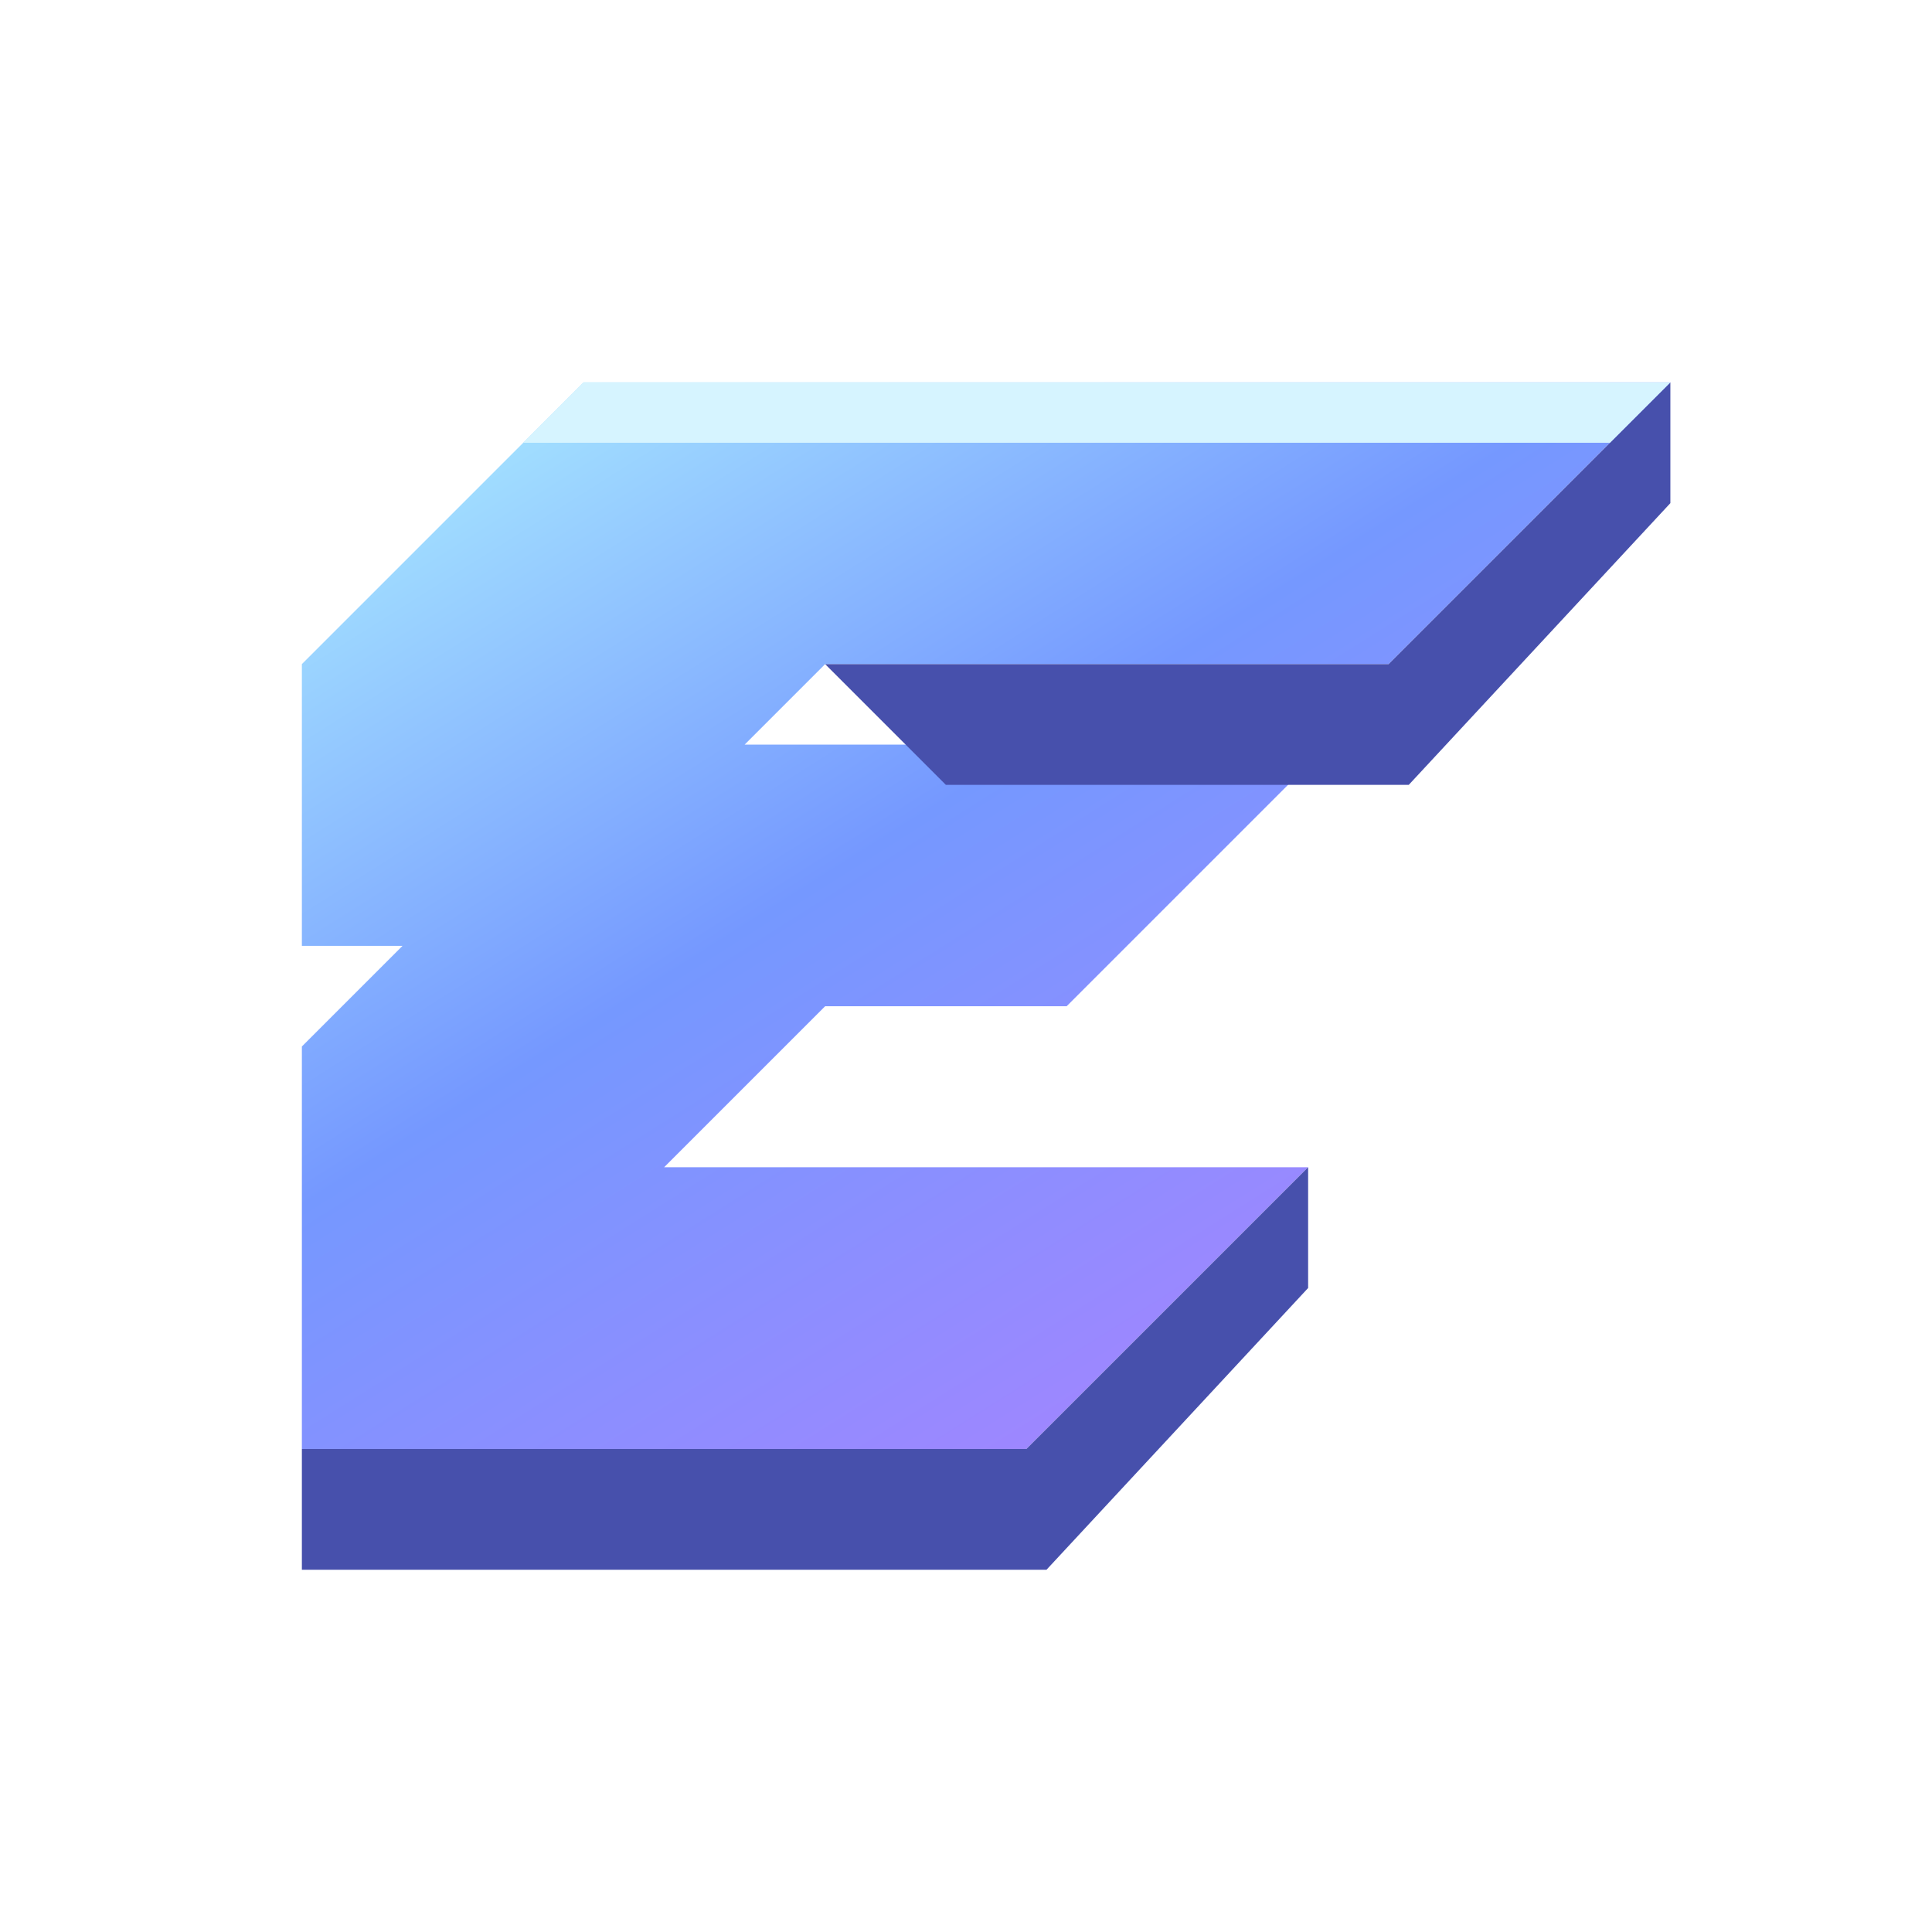
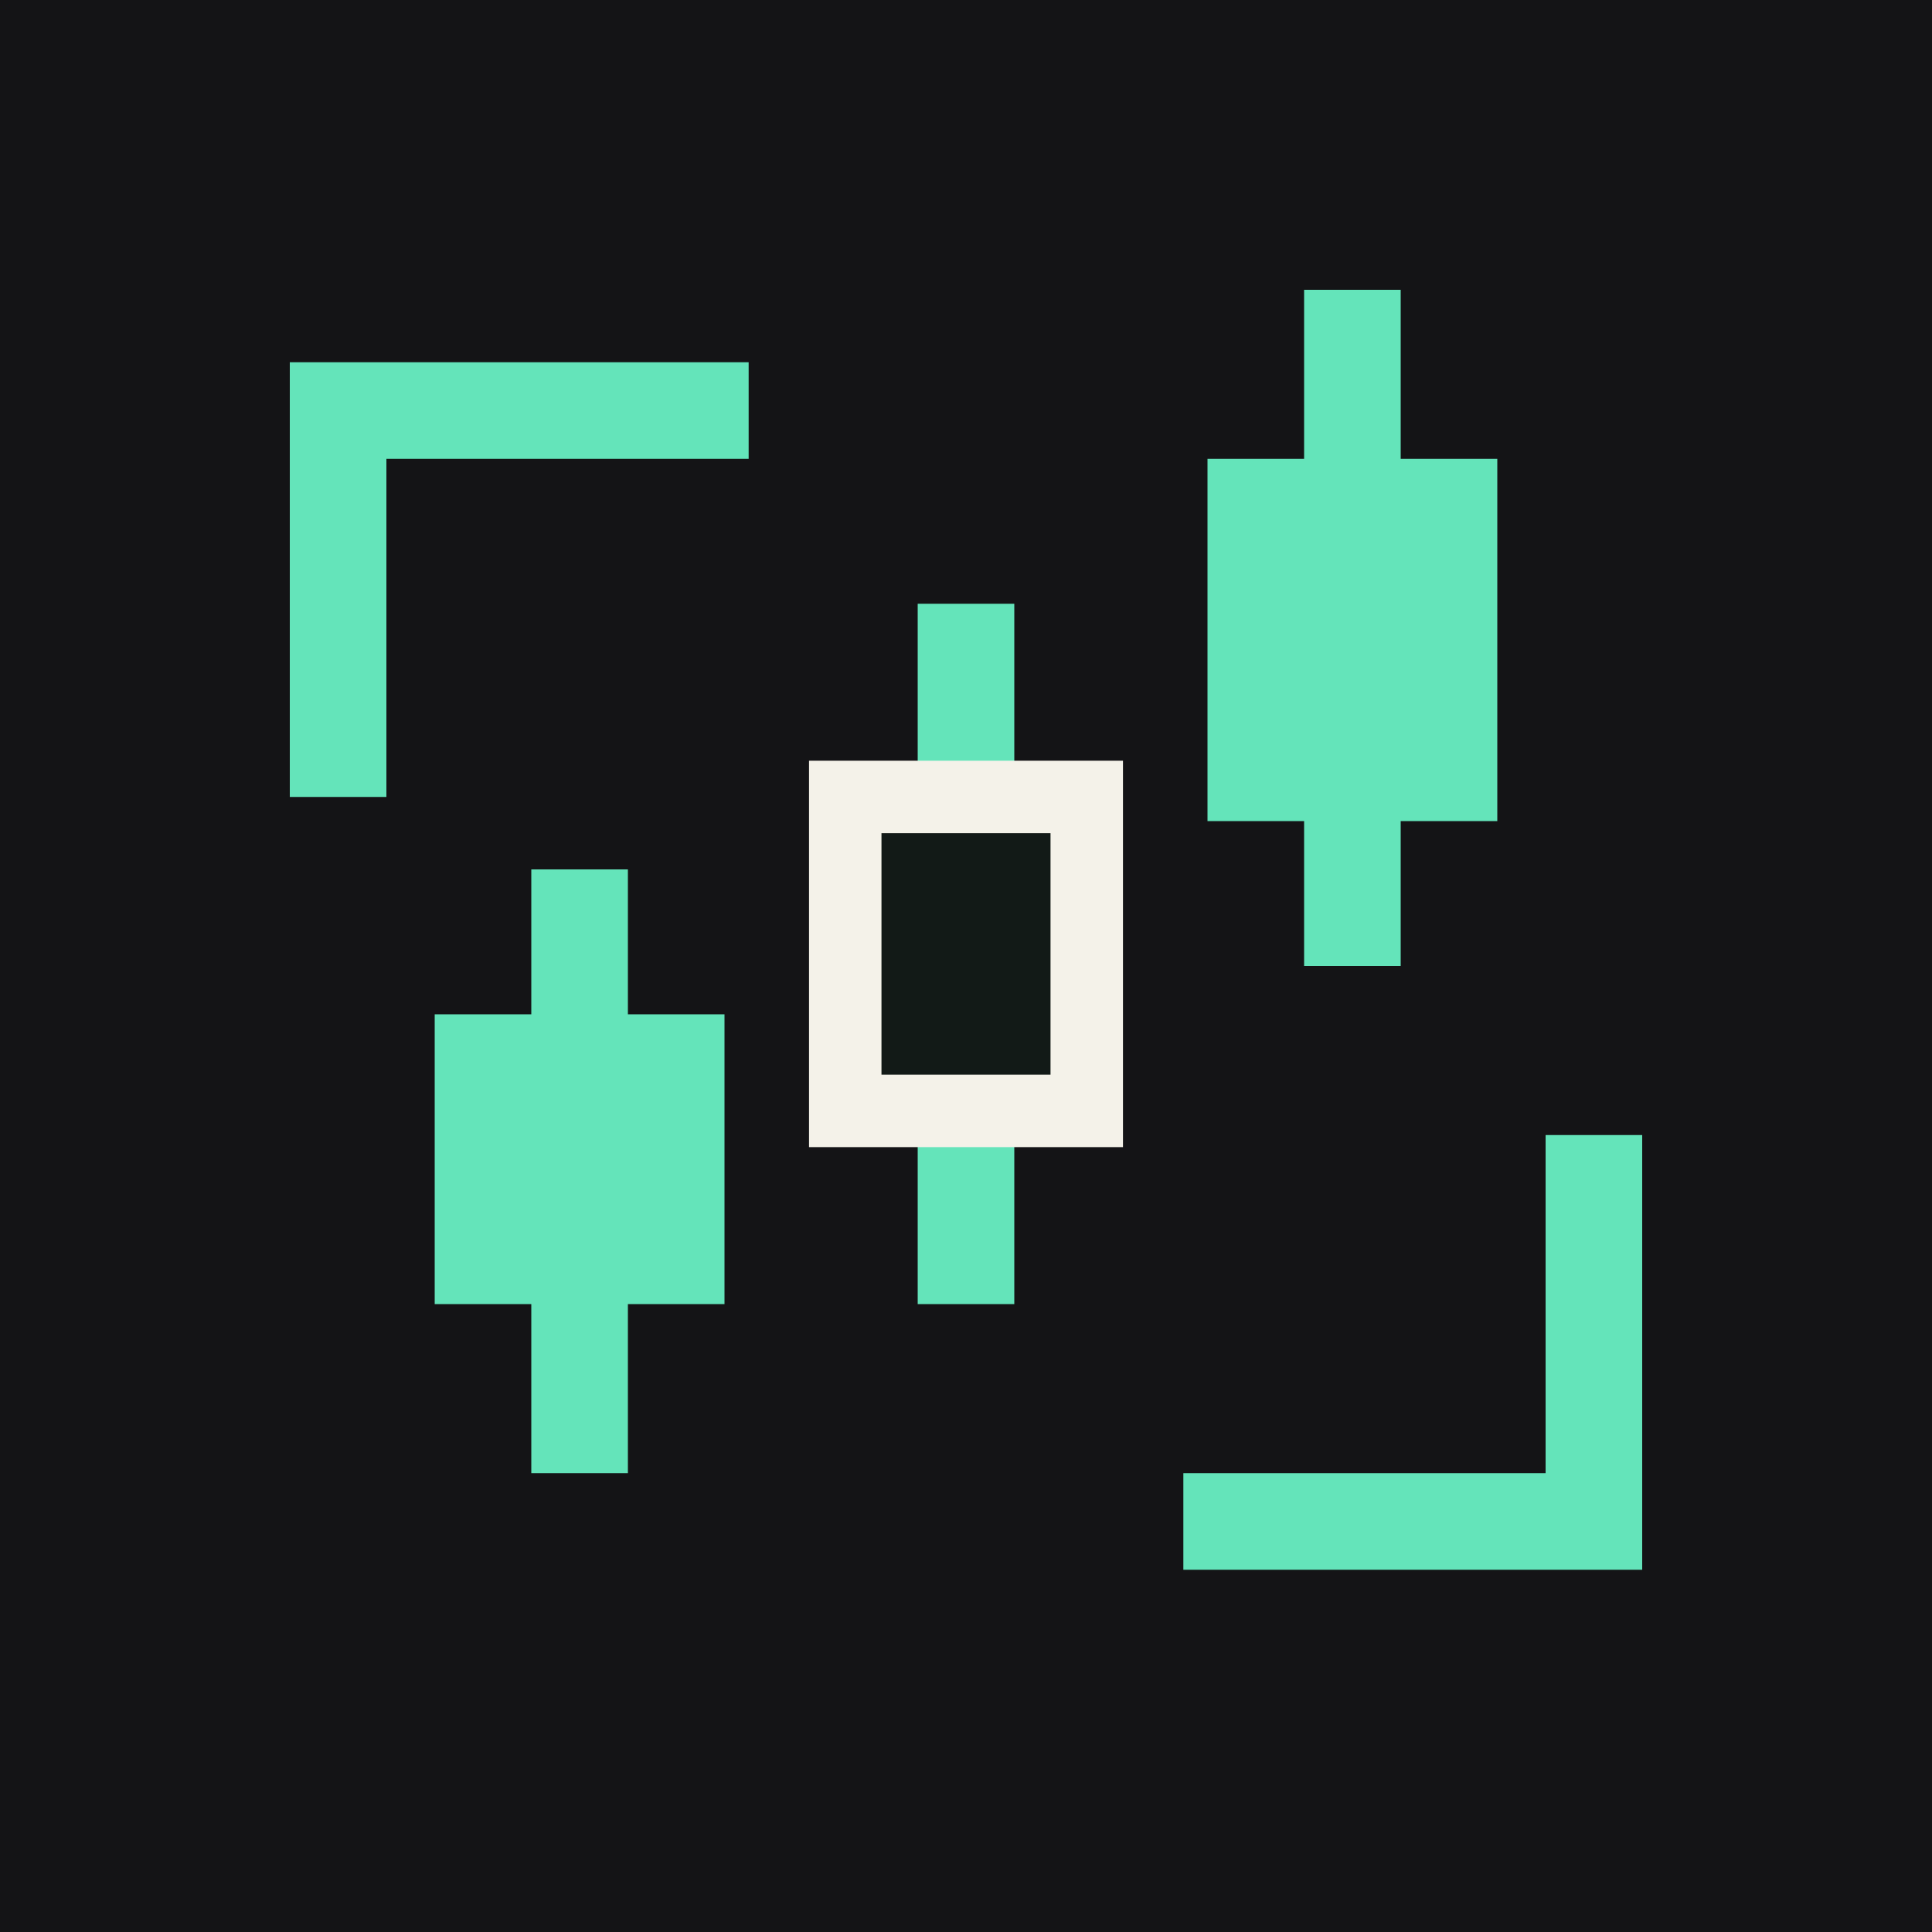
- <svg xmlns="http://www.w3.org/2000/svg" viewBox="-4 -8 96 96">
-   <defs>
-     <linearGradient id="face" x2=".8" y2="1" gradientUnits="objectBoundingBox">
-       <stop stop-color="#aff4ff" />
-       <stop offset=".47" stop-color="#7598ff" />
-       <stop offset="1" stop-color="#ab81ff" />
-     </linearGradient>
-   </defs>
-   <g transform="translate(5 4)">
-     <path fill="url(#face)" d="M6 21 20 7h54L60 21H32L18 35H6zm0 19 15-15h36L44 38H32l-8 8h32L42 60H6z" />
-     <path fill="#4750ac" d="m6 60 36 0 14-14v6L43 66H6zm54-39L74 7v6L61 27H38l-6-6z" />
-     <path fill="#d6f4ff" d="M20 7h54l-3 3H17z" />
+ <svg xmlns="http://www.w3.org/2000/svg" viewBox="0 0 64 64">
+   <rect width="64" height="64" fill="#141416" />
+   <g transform="translate(6.4 6.4) scale(0.8)" fill="none" stroke="#64e4ba" stroke-width="4">
+     <path d="M6 25V9h17M58 39v16H41" />
+     <path d="M16 28v25m16-36v29M48 4v28" />
  </g>
+   <path fill="#64e4ba" d="M14.4 33.6h9.6v9.6h-9.6zm25.6-18.4h9.6v12h-9.6z" />
+   <path fill="#121a17" stroke="#f4f2e9" stroke-width="2.4" d="M28 26.4h8v10.4h-8z" />
</svg>
